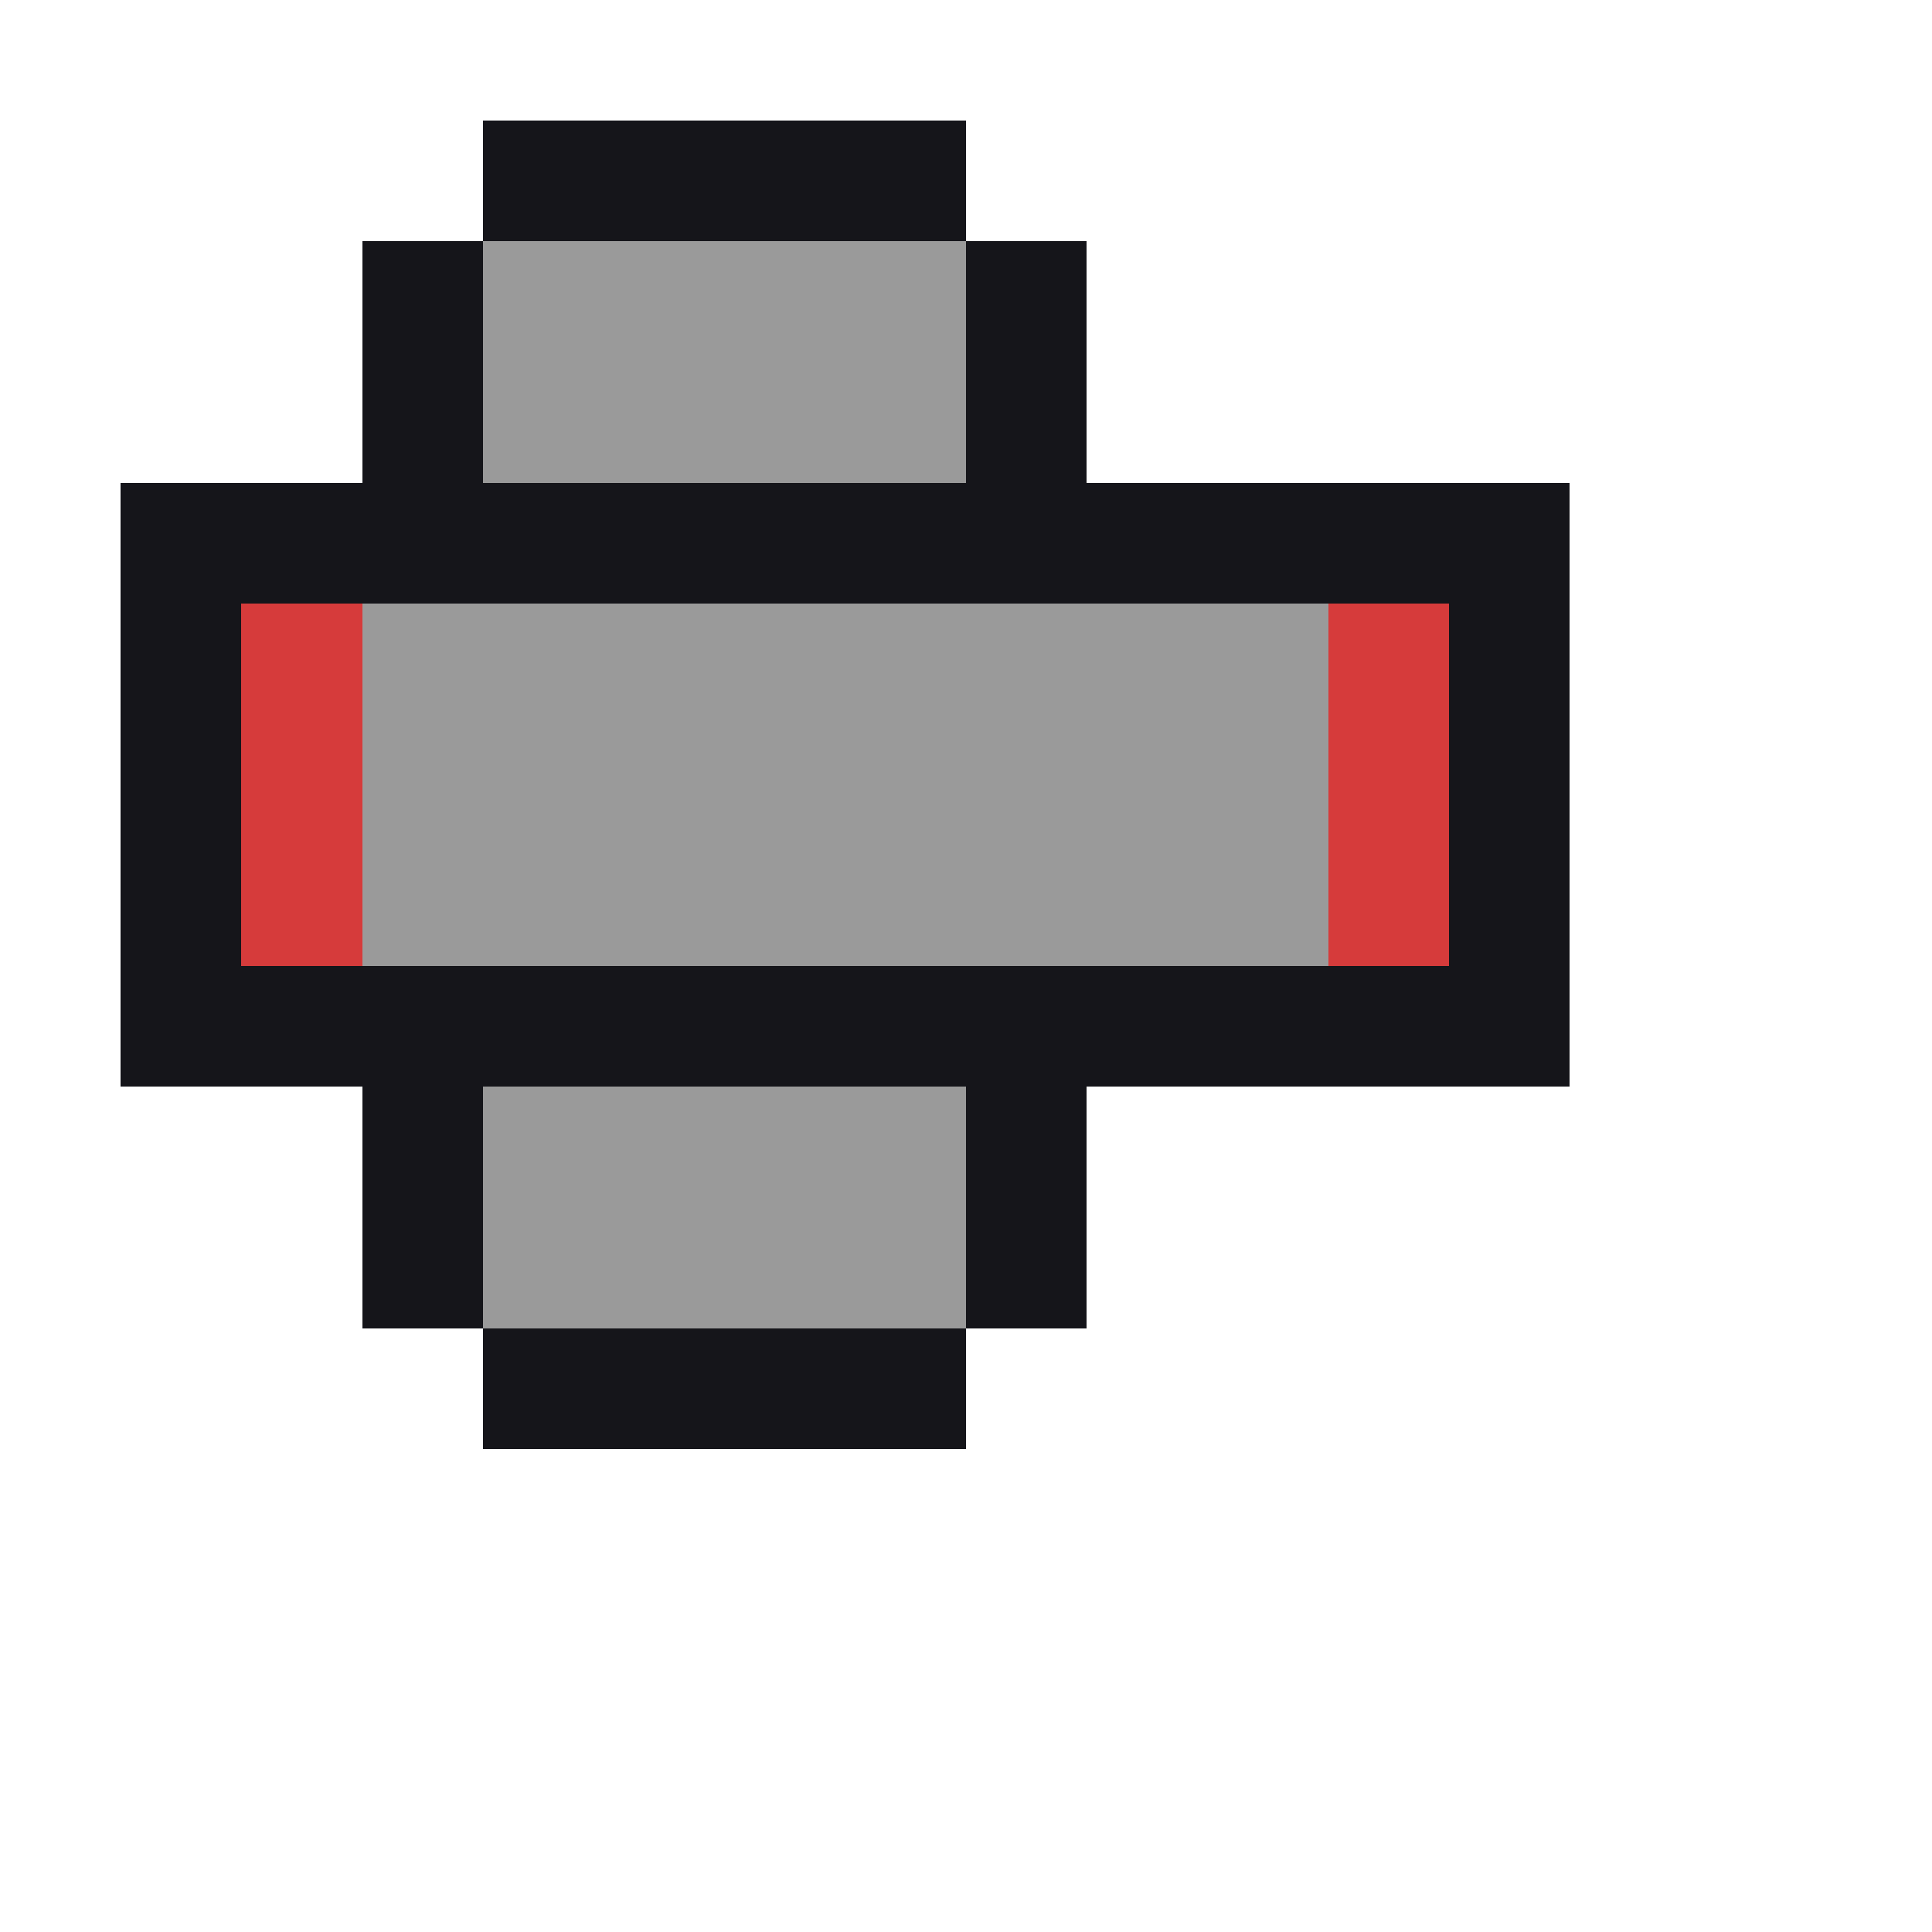
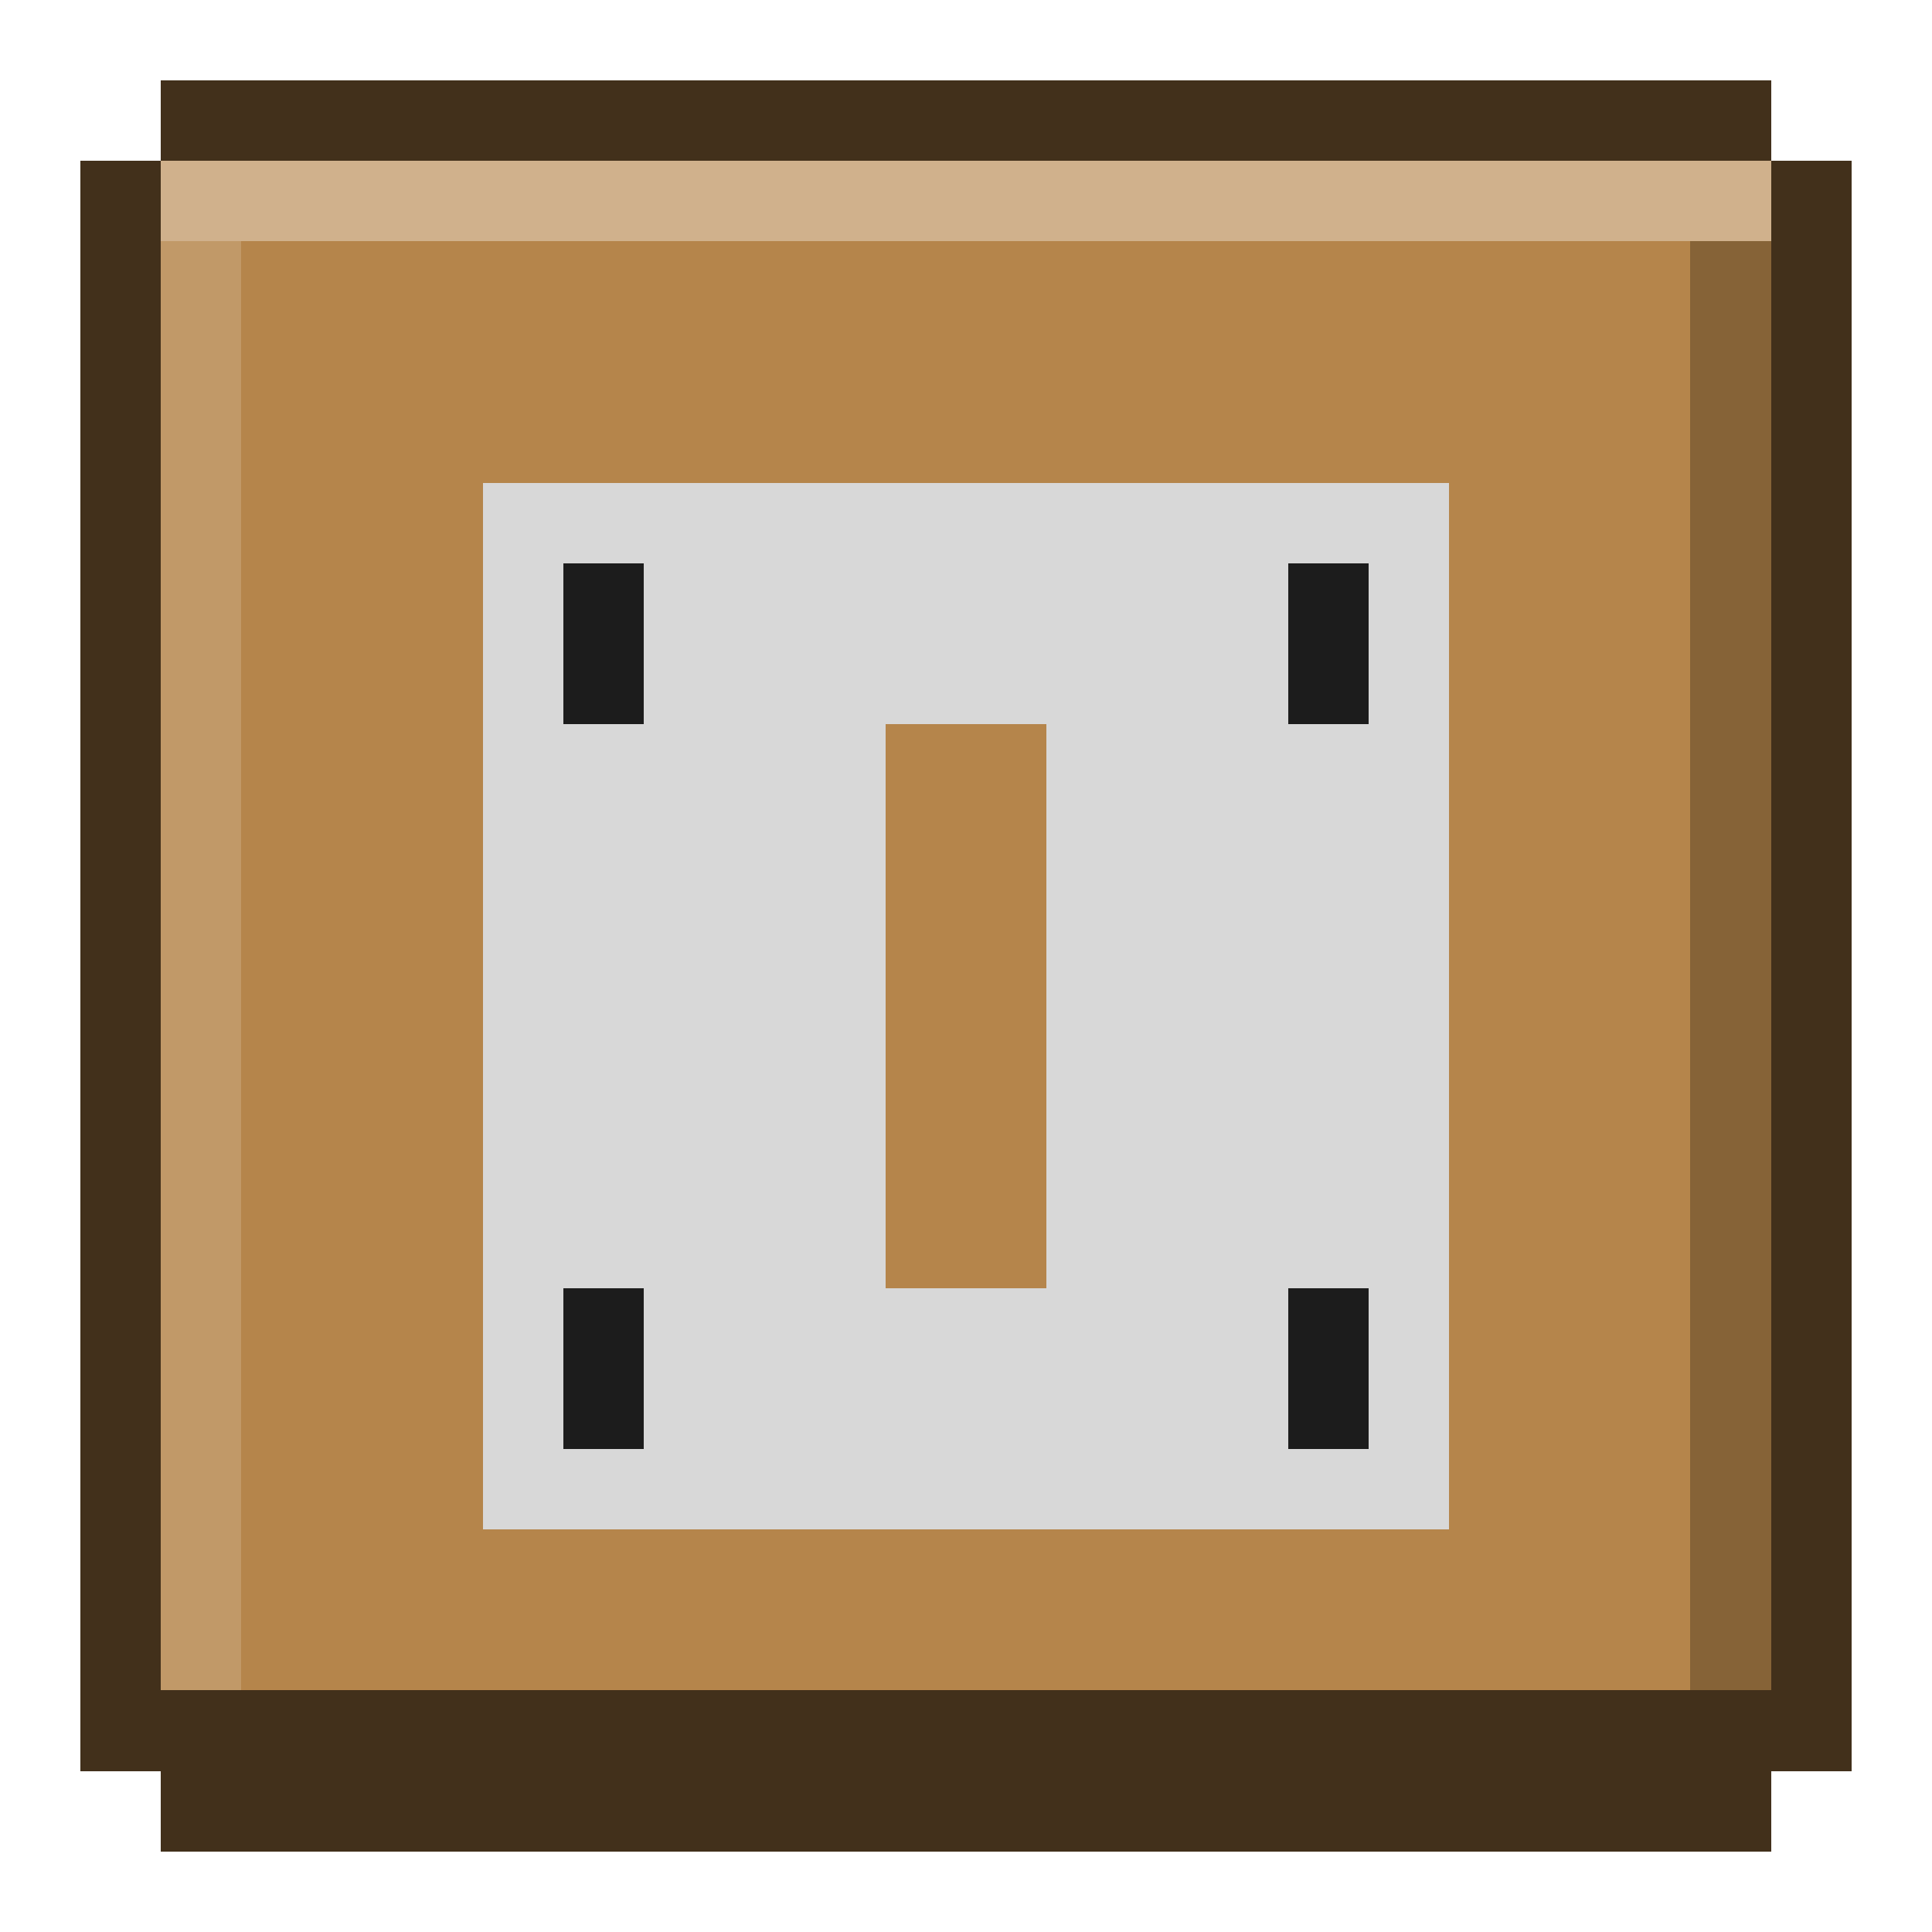
- <svg xmlns="http://www.w3.org/2000/svg" viewBox="0 0 16 16" shape-rendering="crispEdges">
-   <rect x="4" y="1" width="1" height="1" fill="#15151a" />
-   <rect x="5" y="1" width="1" height="1" fill="#15151a" />
-   <rect x="6" y="1" width="1" height="1" fill="#15151a" />
-   <rect x="7" y="1" width="1" height="1" fill="#15151a" />
-   <rect x="3" y="2" width="1" height="1" fill="#15151a" />
-   <rect x="4" y="2" width="1" height="1" fill="#9a9a9a" />
-   <rect x="5" y="2" width="1" height="1" fill="#9a9a9a" />
-   <rect x="6" y="2" width="1" height="1" fill="#9a9a9a" />
-   <rect x="7" y="2" width="1" height="1" fill="#9a9a9a" />
-   <rect x="8" y="2" width="1" height="1" fill="#15151a" />
-   <rect x="3" y="3" width="1" height="1" fill="#15151a" />
-   <rect x="4" y="3" width="1" height="1" fill="#9a9a9a" />
-   <rect x="5" y="3" width="1" height="1" fill="#9a9a9a" />
-   <rect x="6" y="3" width="1" height="1" fill="#9a9a9a" />
-   <rect x="7" y="3" width="1" height="1" fill="#9a9a9a" />
-   <rect x="8" y="3" width="1" height="1" fill="#15151a" />
-   <rect x="1" y="4" width="1" height="1" fill="#15151a" />
-   <rect x="2" y="4" width="1" height="1" fill="#15151a" />
-   <rect x="3" y="4" width="1" height="1" fill="#15151a" />
-   <rect x="4" y="4" width="1" height="1" fill="#15151a" />
-   <rect x="5" y="4" width="1" height="1" fill="#15151a" />
-   <rect x="6" y="4" width="1" height="1" fill="#15151a" />
-   <rect x="7" y="4" width="1" height="1" fill="#15151a" />
-   <rect x="8" y="4" width="1" height="1" fill="#15151a" />
-   <rect x="9" y="4" width="1" height="1" fill="#15151a" />
-   <rect x="10" y="4" width="1" height="1" fill="#15151a" />
-   <rect x="11" y="4" width="1" height="1" fill="#15151a" />
-   <rect x="12" y="4" width="1" height="1" fill="#15151a" />
-   <rect x="1" y="5" width="1" height="1" fill="#15151a" />
-   <rect x="2" y="5" width="1" height="1" fill="#d63b3b" />
-   <rect x="3" y="5" width="1" height="1" fill="#9a9a9a" />
-   <rect x="4" y="5" width="1" height="1" fill="#9a9a9a" />
-   <rect x="5" y="5" width="1" height="1" fill="#9a9a9a" />
-   <rect x="6" y="5" width="1" height="1" fill="#9a9a9a" />
-   <rect x="7" y="5" width="1" height="1" fill="#9a9a9a" />
-   <rect x="8" y="5" width="1" height="1" fill="#9a9a9a" />
-   <rect x="9" y="5" width="1" height="1" fill="#9a9a9a" />
-   <rect x="10" y="5" width="1" height="1" fill="#9a9a9a" />
-   <rect x="11" y="5" width="1" height="1" fill="#d63b3b" />
-   <rect x="12" y="5" width="1" height="1" fill="#15151a" />
-   <rect x="1" y="6" width="1" height="1" fill="#15151a" />
-   <rect x="2" y="6" width="1" height="1" fill="#d63b3b" />
-   <rect x="3" y="6" width="1" height="1" fill="#9a9a9a" />
-   <rect x="4" y="6" width="1" height="1" fill="#9a9a9a" />
-   <rect x="5" y="6" width="1" height="1" fill="#9a9a9a" />
-   <rect x="6" y="6" width="1" height="1" fill="#9a9a9a" />
-   <rect x="7" y="6" width="1" height="1" fill="#9a9a9a" />
-   <rect x="8" y="6" width="1" height="1" fill="#9a9a9a" />
-   <rect x="9" y="6" width="1" height="1" fill="#9a9a9a" />
-   <rect x="10" y="6" width="1" height="1" fill="#9a9a9a" />
-   <rect x="11" y="6" width="1" height="1" fill="#d63b3b" />
-   <rect x="12" y="6" width="1" height="1" fill="#15151a" />
-   <rect x="1" y="7" width="1" height="1" fill="#15151a" />
-   <rect x="2" y="7" width="1" height="1" fill="#d63b3b" />
-   <rect x="3" y="7" width="1" height="1" fill="#9a9a9a" />
-   <rect x="4" y="7" width="1" height="1" fill="#9a9a9a" />
-   <rect x="5" y="7" width="1" height="1" fill="#9a9a9a" />
-   <rect x="6" y="7" width="1" height="1" fill="#9a9a9a" />
-   <rect x="7" y="7" width="1" height="1" fill="#9a9a9a" />
-   <rect x="8" y="7" width="1" height="1" fill="#9a9a9a" />
-   <rect x="9" y="7" width="1" height="1" fill="#9a9a9a" />
-   <rect x="10" y="7" width="1" height="1" fill="#9a9a9a" />
-   <rect x="11" y="7" width="1" height="1" fill="#d63b3b" />
-   <rect x="12" y="7" width="1" height="1" fill="#15151a" />
-   <rect x="1" y="8" width="1" height="1" fill="#15151a" />
-   <rect x="2" y="8" width="1" height="1" fill="#15151a" />
-   <rect x="3" y="8" width="1" height="1" fill="#15151a" />
-   <rect x="4" y="8" width="1" height="1" fill="#15151a" />
-   <rect x="5" y="8" width="1" height="1" fill="#15151a" />
-   <rect x="6" y="8" width="1" height="1" fill="#15151a" />
-   <rect x="7" y="8" width="1" height="1" fill="#15151a" />
-   <rect x="8" y="8" width="1" height="1" fill="#15151a" />
-   <rect x="9" y="8" width="1" height="1" fill="#15151a" />
-   <rect x="10" y="8" width="1" height="1" fill="#15151a" />
-   <rect x="11" y="8" width="1" height="1" fill="#15151a" />
-   <rect x="12" y="8" width="1" height="1" fill="#15151a" />
-   <rect x="3" y="9" width="1" height="1" fill="#15151a" />
-   <rect x="4" y="9" width="1" height="1" fill="#9a9a9a" />
-   <rect x="5" y="9" width="1" height="1" fill="#9a9a9a" />
-   <rect x="6" y="9" width="1" height="1" fill="#9a9a9a" />
-   <rect x="7" y="9" width="1" height="1" fill="#9a9a9a" />
-   <rect x="8" y="9" width="1" height="1" fill="#15151a" />
-   <rect x="3" y="10" width="1" height="1" fill="#15151a" />
-   <rect x="4" y="10" width="1" height="1" fill="#9a9a9a" />
-   <rect x="5" y="10" width="1" height="1" fill="#9a9a9a" />
-   <rect x="6" y="10" width="1" height="1" fill="#9a9a9a" />
-   <rect x="7" y="10" width="1" height="1" fill="#9a9a9a" />
-   <rect x="8" y="10" width="1" height="1" fill="#15151a" />
-   <rect x="4" y="11" width="1" height="1" fill="#15151a" />
-   <rect x="5" y="11" width="1" height="1" fill="#15151a" />
-   <rect x="6" y="11" width="1" height="1" fill="#15151a" />
-   <rect x="7" y="11" width="1" height="1" fill="#15151a" />
+ <svg xmlns="http://www.w3.org/2000/svg" viewBox="0 0 24 24" shape-rendering="crispEdges">
+   <rect x="2" y="1" width="20" height="1" fill="#42301b" />
+   <rect x="1" y="2" width="1" height="1" fill="#42301b" />
+   <rect x="2" y="2" width="20" height="1" fill="#d0b18c" />
+   <rect x="22" y="2" width="1" height="1" fill="#42301b" />
+   <rect x="1" y="3" width="1" height="1" fill="#42301b" />
+   <rect x="2" y="3" width="1" height="1" fill="#c19968" />
+   <rect x="3" y="3" width="18" height="1" fill="#b5854b" />
+   <rect x="21" y="3" width="1" height="1" fill="#866337" />
+   <rect x="22" y="3" width="1" height="1" fill="#42301b" />
+   <rect x="1" y="4" width="1" height="1" fill="#42301b" />
+   <rect x="2" y="4" width="1" height="1" fill="#c19968" />
+   <rect x="3" y="4" width="18" height="1" fill="#b5854b" />
+   <rect x="21" y="4" width="1" height="1" fill="#866337" />
+   <rect x="22" y="4" width="1" height="1" fill="#42301b" />
+   <rect x="1" y="5" width="1" height="1" fill="#42301b" />
+   <rect x="2" y="5" width="1" height="1" fill="#c19968" />
+   <rect x="3" y="5" width="18" height="1" fill="#b5854b" />
+   <rect x="21" y="5" width="1" height="1" fill="#866337" />
+   <rect x="22" y="5" width="1" height="1" fill="#42301b" />
+   <rect x="1" y="6" width="1" height="1" fill="#42301b" />
+   <rect x="2" y="6" width="1" height="1" fill="#c19968" />
+   <rect x="3" y="6" width="3" height="1" fill="#b5854b" />
+   <rect x="6" y="6" width="12" height="1" fill="#d8d8d8" />
+   <rect x="18" y="6" width="3" height="1" fill="#b5854b" />
+   <rect x="21" y="6" width="1" height="1" fill="#866337" />
+   <rect x="22" y="6" width="1" height="1" fill="#42301b" />
+   <rect x="1" y="7" width="1" height="1" fill="#42301b" />
+   <rect x="2" y="7" width="1" height="1" fill="#c19968" />
+   <rect x="3" y="7" width="3" height="1" fill="#b5854b" />
+   <rect x="6" y="7" width="1" height="1" fill="#d8d8d8" />
+   <rect x="7" y="7" width="1" height="1" fill="#1c1c1c" />
+   <rect x="8" y="7" width="8" height="1" fill="#d8d8d8" />
+   <rect x="16" y="7" width="1" height="1" fill="#1c1c1c" />
+   <rect x="17" y="7" width="1" height="1" fill="#d8d8d8" />
+   <rect x="18" y="7" width="3" height="1" fill="#b5854b" />
+   <rect x="21" y="7" width="1" height="1" fill="#866337" />
+   <rect x="22" y="7" width="1" height="1" fill="#42301b" />
+   <rect x="1" y="8" width="1" height="1" fill="#42301b" />
+   <rect x="2" y="8" width="1" height="1" fill="#c19968" />
+   <rect x="3" y="8" width="3" height="1" fill="#b5854b" />
+   <rect x="6" y="8" width="1" height="1" fill="#d8d8d8" />
+   <rect x="7" y="8" width="1" height="1" fill="#1c1c1c" />
+   <rect x="8" y="8" width="8" height="1" fill="#d8d8d8" />
+   <rect x="16" y="8" width="1" height="1" fill="#1c1c1c" />
+   <rect x="17" y="8" width="1" height="1" fill="#d8d8d8" />
+   <rect x="18" y="8" width="3" height="1" fill="#b5854b" />
+   <rect x="21" y="8" width="1" height="1" fill="#866337" />
+   <rect x="22" y="8" width="1" height="1" fill="#42301b" />
+   <rect x="1" y="9" width="1" height="1" fill="#42301b" />
+   <rect x="2" y="9" width="1" height="1" fill="#c19968" />
+   <rect x="3" y="9" width="3" height="1" fill="#b5854b" />
+   <rect x="6" y="9" width="5" height="1" fill="#d8d8d8" />
+   <rect x="11" y="9" width="2" height="1" fill="#b5854b" />
+   <rect x="13" y="9" width="5" height="1" fill="#d8d8d8" />
+   <rect x="18" y="9" width="3" height="1" fill="#b5854b" />
+   <rect x="21" y="9" width="1" height="1" fill="#866337" />
+   <rect x="22" y="9" width="1" height="1" fill="#42301b" />
+   <rect x="1" y="10" width="1" height="1" fill="#42301b" />
+   <rect x="2" y="10" width="1" height="1" fill="#c19968" />
+   <rect x="3" y="10" width="3" height="1" fill="#b5854b" />
+   <rect x="6" y="10" width="5" height="1" fill="#d8d8d8" />
+   <rect x="11" y="10" width="2" height="1" fill="#b5854b" />
+   <rect x="13" y="10" width="5" height="1" fill="#d8d8d8" />
+   <rect x="18" y="10" width="3" height="1" fill="#b5854b" />
+   <rect x="21" y="10" width="1" height="1" fill="#866337" />
+   <rect x="22" y="10" width="1" height="1" fill="#42301b" />
+   <rect x="1" y="11" width="1" height="1" fill="#42301b" />
+   <rect x="2" y="11" width="1" height="1" fill="#c19968" />
+   <rect x="3" y="11" width="3" height="1" fill="#b5854b" />
+   <rect x="6" y="11" width="5" height="1" fill="#d8d8d8" />
+   <rect x="11" y="11" width="2" height="1" fill="#b5854b" />
+   <rect x="13" y="11" width="5" height="1" fill="#d8d8d8" />
+   <rect x="18" y="11" width="3" height="1" fill="#b5854b" />
+   <rect x="21" y="11" width="1" height="1" fill="#866337" />
+   <rect x="22" y="11" width="1" height="1" fill="#42301b" />
+   <rect x="1" y="12" width="1" height="1" fill="#42301b" />
+   <rect x="2" y="12" width="1" height="1" fill="#c19968" />
+   <rect x="3" y="12" width="3" height="1" fill="#b5854b" />
+   <rect x="6" y="12" width="5" height="1" fill="#d8d8d8" />
+   <rect x="11" y="12" width="2" height="1" fill="#b5854b" />
+   <rect x="13" y="12" width="5" height="1" fill="#d8d8d8" />
+   <rect x="18" y="12" width="3" height="1" fill="#b5854b" />
+   <rect x="21" y="12" width="1" height="1" fill="#866337" />
+   <rect x="22" y="12" width="1" height="1" fill="#42301b" />
+   <rect x="1" y="13" width="1" height="1" fill="#42301b" />
+   <rect x="2" y="13" width="1" height="1" fill="#c19968" />
+   <rect x="3" y="13" width="3" height="1" fill="#b5854b" />
+   <rect x="6" y="13" width="5" height="1" fill="#d8d8d8" />
+   <rect x="11" y="13" width="2" height="1" fill="#b5854b" />
+   <rect x="13" y="13" width="5" height="1" fill="#d8d8d8" />
+   <rect x="18" y="13" width="3" height="1" fill="#b5854b" />
+   <rect x="21" y="13" width="1" height="1" fill="#866337" />
+   <rect x="22" y="13" width="1" height="1" fill="#42301b" />
+   <rect x="1" y="14" width="1" height="1" fill="#42301b" />
+   <rect x="2" y="14" width="1" height="1" fill="#c19968" />
+   <rect x="3" y="14" width="3" height="1" fill="#b5854b" />
+   <rect x="6" y="14" width="5" height="1" fill="#d8d8d8" />
+   <rect x="11" y="14" width="2" height="1" fill="#b5854b" />
+   <rect x="13" y="14" width="5" height="1" fill="#d8d8d8" />
+   <rect x="18" y="14" width="3" height="1" fill="#b5854b" />
+   <rect x="21" y="14" width="1" height="1" fill="#866337" />
+   <rect x="22" y="14" width="1" height="1" fill="#42301b" />
+   <rect x="1" y="15" width="1" height="1" fill="#42301b" />
+   <rect x="2" y="15" width="1" height="1" fill="#c19968" />
+   <rect x="3" y="15" width="3" height="1" fill="#b5854b" />
+   <rect x="6" y="15" width="5" height="1" fill="#d8d8d8" />
+   <rect x="11" y="15" width="2" height="1" fill="#b5854b" />
+   <rect x="13" y="15" width="5" height="1" fill="#d8d8d8" />
+   <rect x="18" y="15" width="3" height="1" fill="#b5854b" />
+   <rect x="21" y="15" width="1" height="1" fill="#866337" />
+   <rect x="22" y="15" width="1" height="1" fill="#42301b" />
+   <rect x="1" y="16" width="1" height="1" fill="#42301b" />
+   <rect x="2" y="16" width="1" height="1" fill="#c19968" />
+   <rect x="3" y="16" width="3" height="1" fill="#b5854b" />
+   <rect x="6" y="16" width="1" height="1" fill="#d8d8d8" />
+   <rect x="7" y="16" width="1" height="1" fill="#1c1c1c" />
+   <rect x="8" y="16" width="8" height="1" fill="#d8d8d8" />
+   <rect x="16" y="16" width="1" height="1" fill="#1c1c1c" />
+   <rect x="17" y="16" width="1" height="1" fill="#d8d8d8" />
+   <rect x="18" y="16" width="3" height="1" fill="#b5854b" />
+   <rect x="21" y="16" width="1" height="1" fill="#866337" />
+   <rect x="22" y="16" width="1" height="1" fill="#42301b" />
+   <rect x="1" y="17" width="1" height="1" fill="#42301b" />
+   <rect x="2" y="17" width="1" height="1" fill="#c19968" />
+   <rect x="3" y="17" width="3" height="1" fill="#b5854b" />
+   <rect x="6" y="17" width="1" height="1" fill="#d8d8d8" />
+   <rect x="7" y="17" width="1" height="1" fill="#1c1c1c" />
+   <rect x="8" y="17" width="8" height="1" fill="#d8d8d8" />
+   <rect x="16" y="17" width="1" height="1" fill="#1c1c1c" />
+   <rect x="17" y="17" width="1" height="1" fill="#d8d8d8" />
+   <rect x="18" y="17" width="3" height="1" fill="#b5854b" />
+   <rect x="21" y="17" width="1" height="1" fill="#866337" />
+   <rect x="22" y="17" width="1" height="1" fill="#42301b" />
+   <rect x="1" y="18" width="1" height="1" fill="#42301b" />
+   <rect x="2" y="18" width="1" height="1" fill="#c19968" />
+   <rect x="3" y="18" width="3" height="1" fill="#b5854b" />
+   <rect x="6" y="18" width="12" height="1" fill="#d8d8d8" />
+   <rect x="18" y="18" width="3" height="1" fill="#b5854b" />
+   <rect x="21" y="18" width="1" height="1" fill="#866337" />
+   <rect x="22" y="18" width="1" height="1" fill="#42301b" />
+   <rect x="1" y="19" width="1" height="1" fill="#42301b" />
+   <rect x="2" y="19" width="1" height="1" fill="#c19968" />
+   <rect x="3" y="19" width="18" height="1" fill="#b5854b" />
+   <rect x="21" y="19" width="1" height="1" fill="#866337" />
+   <rect x="22" y="19" width="1" height="1" fill="#42301b" />
+   <rect x="1" y="20" width="1" height="1" fill="#42301b" />
+   <rect x="2" y="20" width="1" height="1" fill="#c19968" />
+   <rect x="3" y="20" width="18" height="1" fill="#b5854b" />
+   <rect x="21" y="20" width="1" height="1" fill="#866337" />
+   <rect x="22" y="20" width="1" height="1" fill="#42301b" />
+   <rect x="1" y="21" width="22" height="1" fill="#42301b" />
+   <rect x="2" y="22" width="20" height="1" fill="#42301b" />
</svg>
